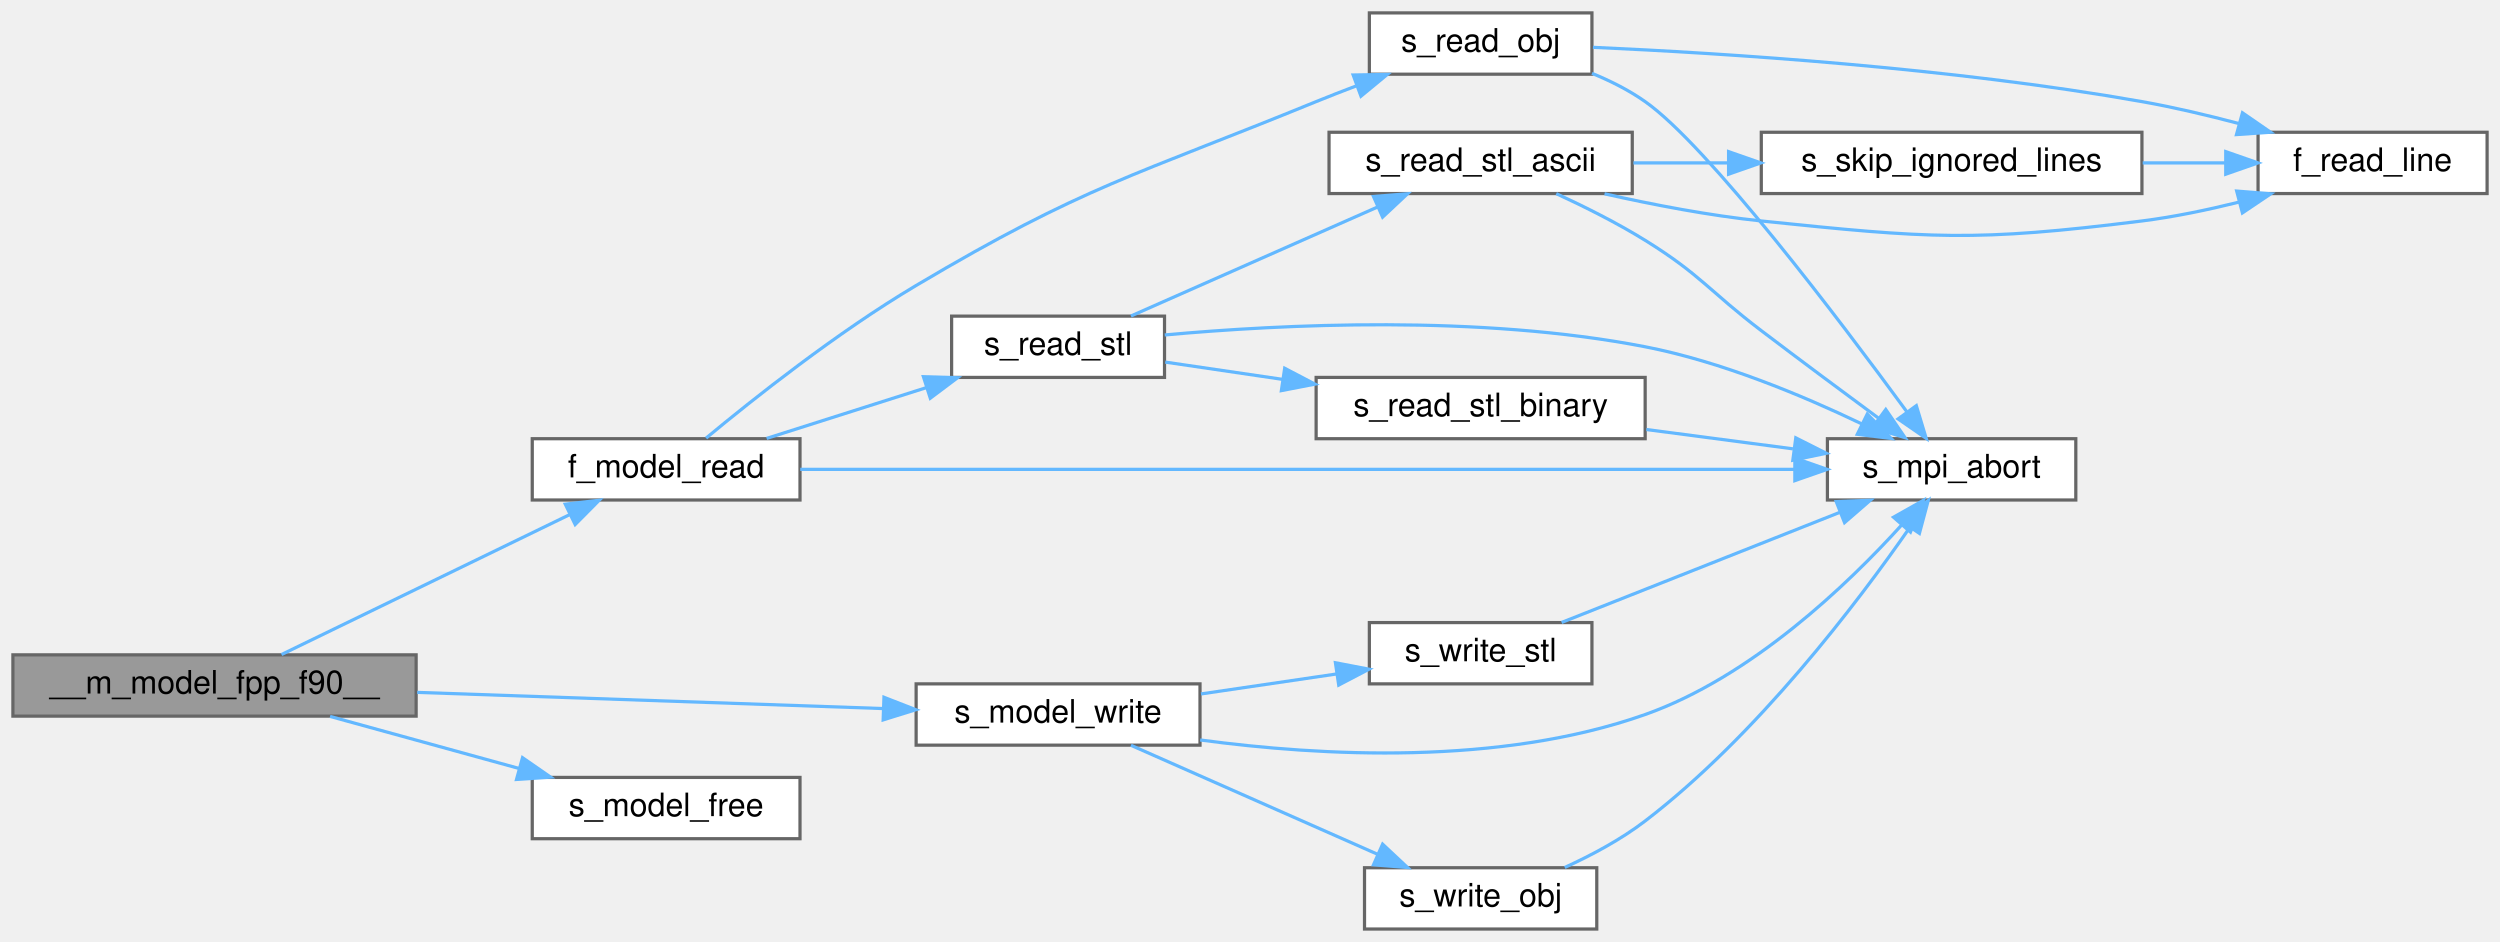
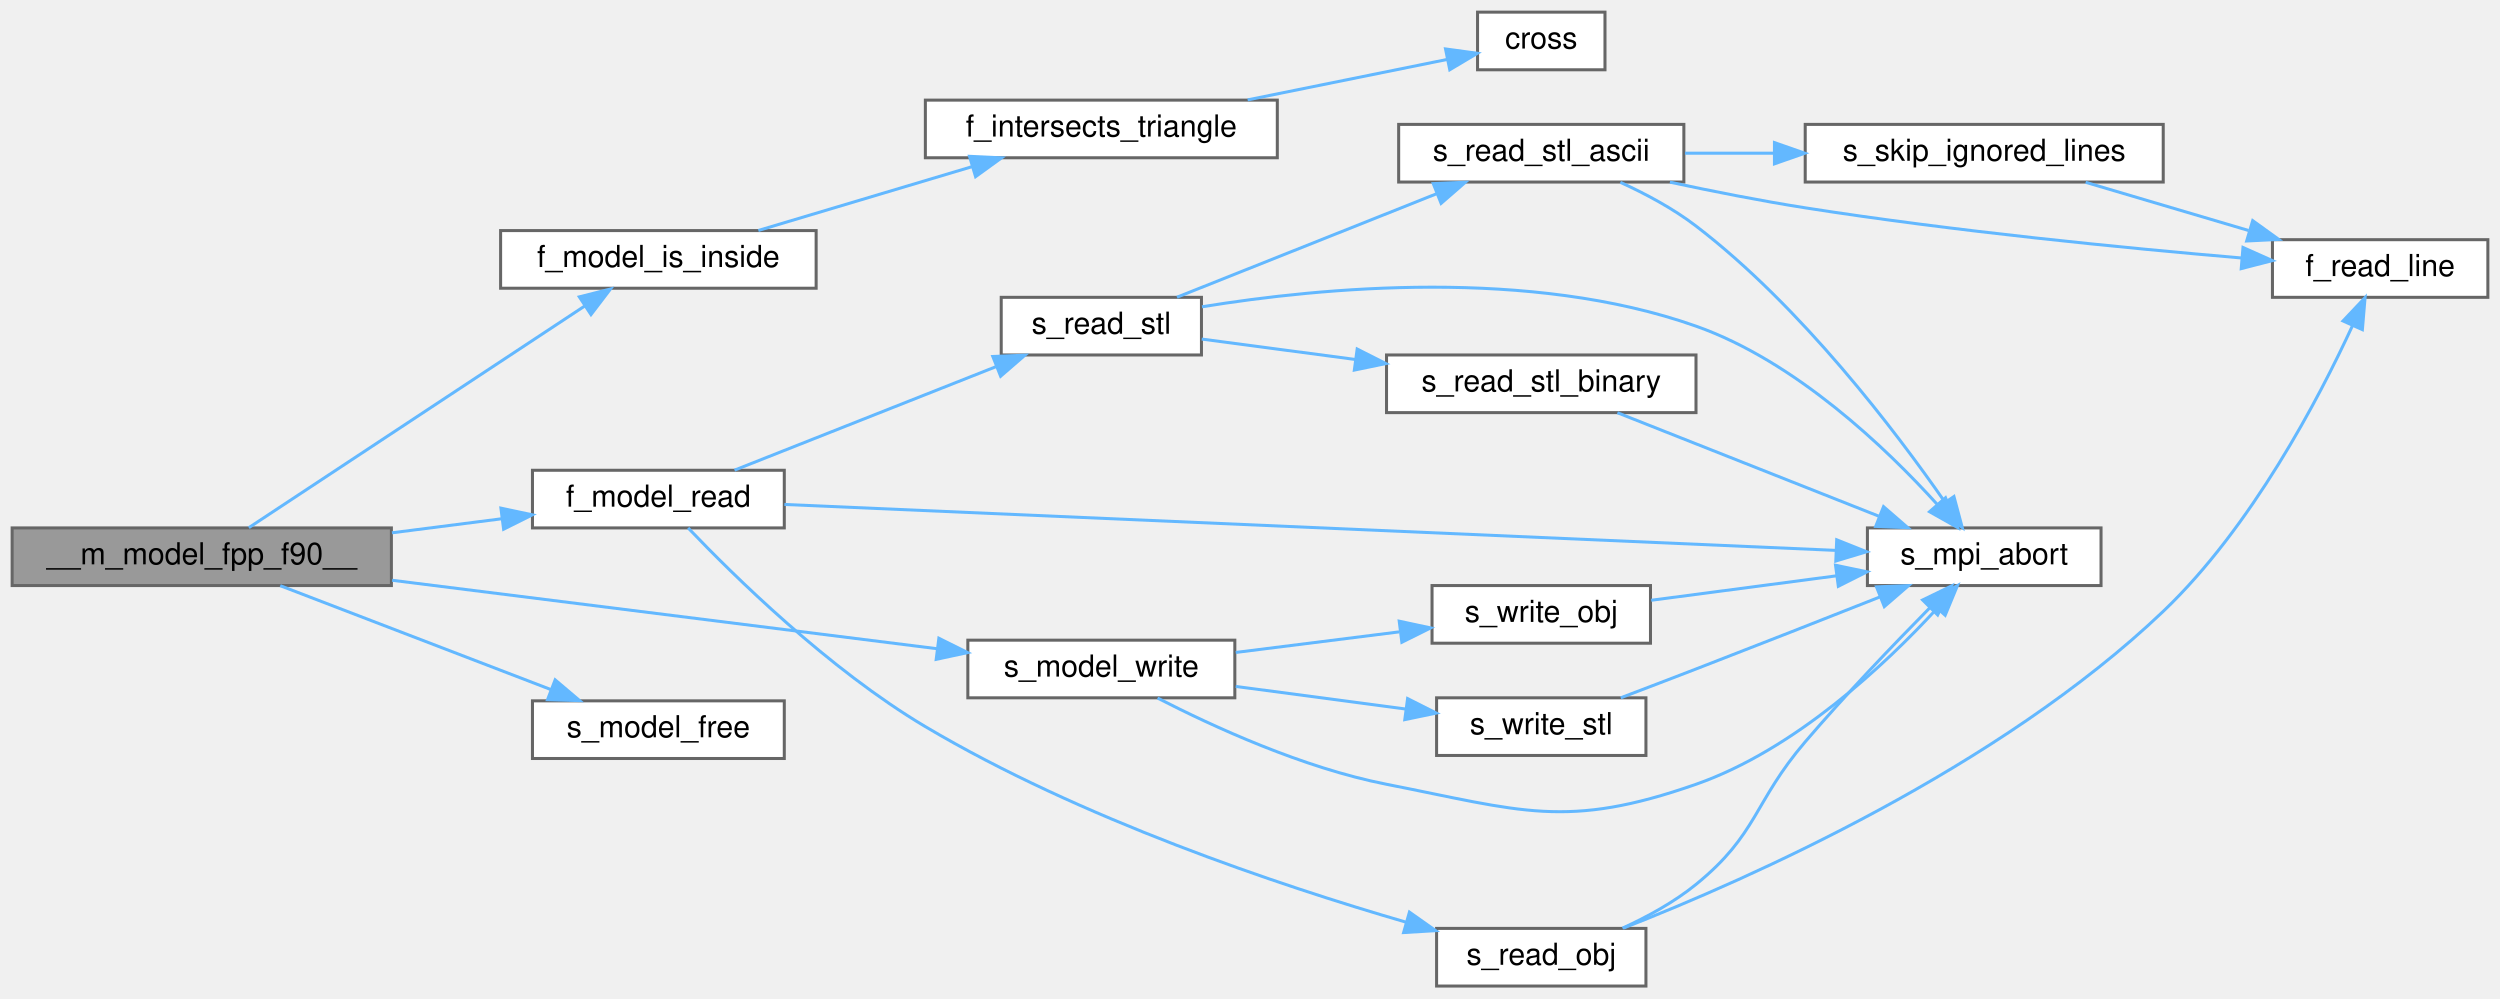
- <svg xmlns="http://www.w3.org/2000/svg" xmlns:xlink="http://www.w3.org/1999/xlink" width="775pt" height="292pt" viewBox="0.00 0.00 775.00 292.00">
-   <g id="graph0" class="graph" transform="scale(1 1) rotate(0) translate(4 288)">
+ <svg xmlns="http://www.w3.org/2000/svg" xmlns:xlink="http://www.w3.org/1999/xlink" width="824pt" height="329pt" viewBox="0.00 0.00 824.00 329.00">
+   <g id="graph0" class="graph" transform="scale(1 1) rotate(0) translate(4 325)">
    <g id="Node000001" class="node">
      <g id="a_Node000001">
        <a xlink:title=" ">
-           <polygon fill="#999999" stroke="#666666" points="125,-85 0,-85 0,-66 125,-66 125,-85" />
-           <text text-anchor="middle" x="62.5" y="-73" font-family="Helvetica,sans-Serif" font-size="10.00">__m_model_fpp_f90__</text>
+           <polygon fill="#999999" stroke="#666666" points="125,-151 0,-151 0,-132 125,-132 125,-151" />
+           <text text-anchor="middle" x="62.5" y="-139" font-family="Helvetica,sans-Serif" font-size="10.00">__m_model_fpp_f90__</text>
        </a>
      </g>
    </g>
    <g id="Node000002" class="node">
      <g id="a_Node000002">
-         <a xlink:href="m__model_8fpp_8f90.html#a1b9b22c1f17d46b41f2d227e1636f3a5" target="_top" xlink:title="This procedure reads a mesh from a file.">
-           <polygon fill="white" stroke="#666666" points="244,-152 161,-152 161,-133 244,-133 244,-152" />
-           <text text-anchor="middle" x="202.5" y="-140" font-family="Helvetica,sans-Serif" font-size="10.00">f_model_read</text>
+         <a xlink:href="m__model_8fpp_8f90.html#aeec237153c6c81ad91c7b0155c283c11" target="_top" xlink:title="This procedure, recursively, finds whether a point is inside an octree.">
+           <polygon fill="white" stroke="#666666" points="265,-249 161,-249 161,-230 265,-230 265,-249" />
+           <text text-anchor="middle" x="213" y="-237" font-family="Helvetica,sans-Serif" font-size="10.00">f_model_is_inside</text>
        </a>
      </g>
    </g>
    <g id="edge1_Node000001_Node000002" class="edge">
      <g id="a_edge1_Node000001_Node000002">
        <a xlink:title=" ">
-           <path fill="none" stroke="#63b8ff" d="M83.27,-85.1C106.64,-96.44 145.71,-115.42 172.5,-128.42" />
-           <polygon fill="#63b8ff" stroke="#63b8ff" points="171.24,-131.7 181.76,-132.92 174.3,-125.4 171.24,-131.7" />
+           <path fill="none" stroke="#63b8ff" d="M78.01,-151.08C103.78,-168.08 157.74,-203.7 188.75,-224.16" />
+           <polygon fill="#63b8ff" stroke="#63b8ff" points="186.94,-227.15 197.21,-229.74 190.79,-221.31 186.94,-227.15" />
+         </a>
+       </g>
+     </g>
+     <g id="Node000005" class="node">
+       <g id="a_Node000005">
+         <a xlink:href="m__model_8fpp_8f90.html#a1b9b22c1f17d46b41f2d227e1636f3a5" target="_top" xlink:title="This procedure reads a mesh from a file.">
+           <polygon fill="white" stroke="#666666" points="254.5,-170 171.5,-170 171.5,-151 254.5,-151 254.5,-170" />
+           <text text-anchor="middle" x="213" y="-158" font-family="Helvetica,sans-Serif" font-size="10.00">f_model_read</text>
+         </a>
+       </g>
+     </g>
+     <g id="edge4_Node000001_Node000005" class="edge">
+       <g id="a_edge4_Node000001_Node000005">
+         <a xlink:title=" ">
+           <path fill="none" stroke="#63b8ff" d="M125.19,-149.39C137.27,-150.94 149.8,-152.54 161.47,-154.03" />
+           <polygon fill="#63b8ff" stroke="#63b8ff" points="161.1,-157.52 171.46,-155.31 161.99,-150.57 161.1,-157.52" />
+         </a>
+       </g>
+     </g>
+     <g id="Node000013" class="node">
+       <g id="a_Node000013">
+         <a xlink:href="m__model_8fpp_8f90.html#a4e5b0d533feecd52aec31ccffa94d0c5" target="_top" xlink:title="This procedure frees the memory allocated for an STL mesh.">
+           <polygon fill="white" stroke="#666666" points="254.5,-94 171.5,-94 171.5,-75 254.5,-75 254.5,-94" />
+           <text text-anchor="middle" x="213" y="-82" font-family="Helvetica,sans-Serif" font-size="10.00">s_model_free</text>
+         </a>
+       </g>
+     </g>
+     <g id="edge18_Node000001_Node000013" class="edge">
+       <g id="a_edge18_Node000001_Node000013">
+         <a xlink:title=" ">
+           <path fill="none" stroke="#63b8ff" d="M88.36,-131.96C112.77,-122.59 150.22,-108.21 177.51,-97.74" />
+           <polygon fill="#63b8ff" stroke="#63b8ff" points="178.98,-100.92 187.06,-94.07 176.47,-94.39 178.98,-100.92" />
+         </a>
+       </g>
+     </g>
+     <g id="Node000014" class="node">
+       <g id="a_Node000014">
+         <a xlink:href="m__model_8fpp_8f90.html#a6ab58ad9fd412fd5c45fee60db584a41" target="_top" xlink:title="This procedure writes a binary STL file.">
+           <polygon fill="white" stroke="#666666" points="403,-114 315,-114 315,-95 403,-95 403,-114" />
+           <text text-anchor="middle" x="359" y="-102" font-family="Helvetica,sans-Serif" font-size="10.00">s_model_write</text>
+         </a>
+       </g>
+     </g>
+     <g id="edge19_Node000001_Node000014" class="edge">
+       <g id="a_edge19_Node000001_Node000014">
+         <a xlink:title=" ">
+           <path fill="none" stroke="#63b8ff" d="M125.24,-133.74C178.41,-127.06 254.36,-117.52 304.87,-111.18" />
+           <polygon fill="#63b8ff" stroke="#63b8ff" points="305.45,-114.63 314.93,-109.91 304.57,-107.68 305.45,-114.63" />
+         </a>
+       </g>
+     </g>
+     <g id="Node000003" class="node">
+       <g id="a_Node000003">
+         <a xlink:href="m__model_8fpp_8f90.html#aa8e784a7afcad5f9713116d8e0efe8dd" target="_top" xlink:title="This procedure checks if a ray intersects a triangle.">
+           <polygon fill="white" stroke="#666666" points="417,-292 301,-292 301,-273 417,-273 417,-292" />
+           <text text-anchor="middle" x="359" y="-280" font-family="Helvetica,sans-Serif" font-size="10.00">f_intersects_triangle</text>
+         </a>
+       </g>
+     </g>
+     <g id="edge2_Node000002_Node000003" class="edge">
+       <g id="a_edge2_Node000002_Node000003">
+         <a xlink:title=" ">
+           <path fill="none" stroke="#63b8ff" d="M245.96,-249.04C266.75,-255.25 294.06,-263.41 316.52,-270.11" />
+           <polygon fill="#63b8ff" stroke="#63b8ff" points="315.55,-273.48 326.13,-272.98 317.55,-266.77 315.55,-273.48" />
+         </a>
+       </g>
+     </g>
+     <g id="Node000004" class="node">
+       <g id="a_Node000004">
+         <a xlink:href="m__helper_8fpp_8f90.html#a453300ff424896c95d5d4169b202f8e2" target="_top" xlink:title="This procedure computes the cross product of two vectors.">
+           <polygon fill="white" stroke="#666666" points="525,-321 483,-321 483,-302 525,-302 525,-321" />
+           <text text-anchor="middle" x="504" y="-309" font-family="Helvetica,sans-Serif" font-size="10.00">cross</text>
+         </a>
+       </g>
+     </g>
+     <g id="edge3_Node000003_Node000004" class="edge">
+       <g id="a_edge3_Node000003_Node000004">
+         <a xlink:title=" ">
+           <path fill="none" stroke="#63b8ff" d="M407.22,-292.08C428.91,-296.47 453.98,-301.56 473.04,-305.42" />
+           <polygon fill="#63b8ff" stroke="#63b8ff" points="472.44,-308.87 482.94,-307.43 473.84,-302.01 472.44,-308.87" />
+         </a>
+       </g>
+     </g>
+     <g id="Node000006" class="node">
+       <g id="a_Node000006">
+         <a xlink:href="m__mpi__common_8fpp_8f90.html#ad9e1329e498b65ad4256658675d6f797" target="_top" xlink:title="The subroutine terminates the MPI execution environment.">
+           <polygon fill="white" stroke="#666666" points="688.5,-151 611.5,-151 611.5,-132 688.5,-132 688.5,-151" />
+           <text text-anchor="middle" x="650" y="-139" font-family="Helvetica,sans-Serif" font-size="10.00">s_mpi_abort</text>
+         </a>
+       </g>
+     </g>
+     <g id="edge5_Node000005_Node000006" class="edge">
+       <g id="a_edge5_Node000005_Node000006">
+         <a xlink:title=" ">
+           <path fill="none" stroke="#63b8ff" d="M254.53,-158.73C335.1,-155.21 515,-147.35 601.19,-143.59" />
+           <polygon fill="#63b8ff" stroke="#63b8ff" points="601.38,-147.08 611.22,-143.15 601.08,-140.09 601.38,-147.08" />
+         </a>
+       </g>
+     </g>
+     <g id="Node000007" class="node">
+       <g id="a_Node000007">
+         <a xlink:href="m__model_8fpp_8f90.html#a0dd1f9451362655b63a76e288a3f92db" target="_top" xlink:title="This procedure reads an OBJ file.">
+           <polygon fill="white" stroke="#666666" points="538.5,-19 469.5,-19 469.5,0 538.5,0 538.5,-19" />
+           <text text-anchor="middle" x="504" y="-7" font-family="Helvetica,sans-Serif" font-size="10.00">s_read_obj</text>
+         </a>
+       </g>
+     </g>
+     <g id="edge6_Node000005_Node000007" class="edge">
+       <g id="a_edge6_Node000005_Node000007">
+         <a xlink:title=" ">
+           <path fill="none" stroke="#63b8ff" d="M222.8,-150.99C237.63,-135.45 269.1,-104.43 301,-85.5 352.01,-55.22 417.18,-33.33 459.49,-21.03" />
+           <polygon fill="#63b8ff" stroke="#63b8ff" points="460.55,-24.37 469.2,-18.26 458.63,-17.63 460.55,-24.37" />
+         </a>
+       </g>
+     </g>
+     <g id="Node000009" class="node">
+       <g id="a_Node000009">
+         <a xlink:href="m__model_8fpp_8f90.html#a05ca98cfdb3880758fd6cb1538a9acd7" target="_top" xlink:title="This procedure reads an STL file.">
+           <polygon fill="white" stroke="#666666" points="392,-227 326,-227 326,-208 392,-208 392,-227" />
+           <text text-anchor="middle" x="359" y="-215" font-family="Helvetica,sans-Serif" font-size="10.00">s_read_stl</text>
+         </a>
+       </g>
+     </g>
+     <g id="edge9_Node000005_Node000009" class="edge">
+       <g id="a_edge9_Node000005_Node000009">
+         <a xlink:title=" ">
+           <path fill="none" stroke="#63b8ff" d="M238.1,-170.04C261.67,-179.37 297.78,-193.66 324.21,-204.12" />
+           <polygon fill="#63b8ff" stroke="#63b8ff" points="323.23,-207.5 333.82,-207.93 325.81,-200.99 323.23,-207.5" />
+         </a>
+       </g>
+     </g>
+     <g id="edge8_Node000007_Node000006" class="edge">
+       <g id="a_edge8_Node000007_Node000006">
+         <a xlink:title=" ">
+           <path fill="none" stroke="#63b8ff" d="M530.77,-19.08C539,-22.84 547.83,-27.67 555,-33.5 575.42,-50.09 573.91,-60.49 591,-80.5 604.24,-96 620.26,-112.71 632.11,-124.72" />
+           <polygon fill="#63b8ff" stroke="#63b8ff" points="629.69,-127.25 639.22,-131.87 634.65,-122.31 629.69,-127.25" />
+         </a>
+       </g>
+     </g>
+     <g id="Node000008" class="node">
+       <g id="a_Node000008">
+         <a xlink:href="m__model_8fpp_8f90.html#accb621c002a9aa99ef7acf0aa84c2b50" target="_top" xlink:title=" ">
+           <polygon fill="white" stroke="#666666" points="816,-246 745,-246 745,-227 816,-227 816,-246" />
+           <text text-anchor="middle" x="780.5" y="-234" font-family="Helvetica,sans-Serif" font-size="10.00">f_read_line</text>
+         </a>
+       </g>
+     </g>
+     <g id="edge7_Node000007_Node000008" class="edge">
+       <g id="a_edge7_Node000007_Node000008">
+         <a xlink:title=" ">
+           <path fill="none" stroke="#63b8ff" d="M531.17,-19.13C572.77,-35.44 654.81,-71.86 709,-123.5 738.15,-151.28 760.26,-193.54 771.42,-217.74" />
+           <polygon fill="#63b8ff" stroke="#63b8ff" points="768.25,-219.21 775.53,-226.91 774.64,-216.35 768.25,-219.21" />
+         </a>
+       </g>
+     </g>
+     <g id="edge10_Node000009_Node000006" class="edge">
+       <g id="a_edge10_Node000009_Node000006">
+         <a xlink:title=" ">
+           <path fill="none" stroke="#63b8ff" d="M392.17,-223.88C431.75,-230.32 500.42,-236.8 555,-217.5 587.92,-205.86 617.75,-177.25 634.61,-158.64" />
+           <polygon fill="#63b8ff" stroke="#63b8ff" points="637.24,-160.95 641.21,-151.13 631.98,-156.33 637.24,-160.95" />
        </a>
      </g>
    </g>
    <g id="Node000010" class="node">
      <g id="a_Node000010">
-         <a xlink:href="m__model_8fpp_8f90.html#a4e5b0d533feecd52aec31ccffa94d0c5" target="_top" xlink:title="This procedure frees the memory allocated for an STL mesh.">
-           <polygon fill="white" stroke="#666666" points="244,-47 161,-47 161,-28 244,-28 244,-47" />
-           <text text-anchor="middle" x="202.5" y="-35" font-family="Helvetica,sans-Serif" font-size="10.00">s_model_free</text>
-         </a>
-       </g>
-     </g>
-     <g id="edge15_Node000001_Node000010" class="edge">
-       <g id="a_edge15_Node000001_Node000010">
-         <a xlink:title=" ">
-           <path fill="none" stroke="#63b8ff" d="M98.32,-65.91C116.14,-61.01 138.02,-54.98 157.04,-49.74" />
-           <polygon fill="#63b8ff" stroke="#63b8ff" points="157.98,-53.12 166.69,-47.09 156.12,-46.37 157.98,-53.12" />
+         <a xlink:href="m__model_8fpp_8f90.html#a3583055a84e8cb3f9134c4229a1f57c6" target="_top" xlink:title="This procedure reads an ASCII STL file.">
+           <polygon fill="white" stroke="#666666" points="551,-284 457,-284 457,-265 551,-265 551,-284" />
+           <text text-anchor="middle" x="504" y="-272" font-family="Helvetica,sans-Serif" font-size="10.00">s_read_stl_ascii</text>
+         </a>
+       </g>
+     </g>
+     <g id="edge11_Node000009_Node000010" class="edge">
+       <g id="a_edge11_Node000009_Node000010">
+         <a xlink:title=" ">
+           <path fill="none" stroke="#63b8ff" d="M383.93,-227.04C407.34,-236.37 443.19,-250.66 469.44,-261.12" />
+           <polygon fill="#63b8ff" stroke="#63b8ff" points="468.4,-264.48 478.99,-264.93 470.99,-257.97 468.4,-264.48" />
+         </a>
+       </g>
+     </g>
+     <g id="Node000012" class="node">
+       <g id="a_Node000012">
+         <a xlink:href="m__model_8fpp_8f90.html#aec15eac4bb59ae7bdddfbfddf007d469" target="_top" xlink:title="This procedure reads a binary STL file.">
+           <polygon fill="white" stroke="#666666" points="555,-208 453,-208 453,-189 555,-189 555,-208" />
+           <text text-anchor="middle" x="504" y="-196" font-family="Helvetica,sans-Serif" font-size="10.00">s_read_stl_binary</text>
+         </a>
+       </g>
+     </g>
+     <g id="edge16_Node000009_Node000012" class="edge">
+       <g id="a_edge16_Node000009_Node000012">
+         <a xlink:title=" ">
+           <path fill="none" stroke="#63b8ff" d="M392.09,-213.24C407.03,-211.25 425.3,-208.82 442.68,-206.52" />
+           <polygon fill="#63b8ff" stroke="#63b8ff" points="443.32,-209.96 452.77,-205.17 442.39,-203.02 443.32,-209.96" />
+         </a>
+       </g>
+     </g>
+     <g id="edge13_Node000010_Node000006" class="edge">
+       <g id="a_edge13_Node000010_Node000006">
+         <a xlink:title=" ">
+           <path fill="none" stroke="#63b8ff" d="M530.07,-264.91C538.42,-261.1 547.51,-256.24 555,-250.5 589.68,-223.95 620.83,-182.84 637.1,-159.43" />
+           <polygon fill="#63b8ff" stroke="#63b8ff" points="640.02,-161.35 642.76,-151.12 634.24,-157.41 640.02,-161.35" />
+         </a>
+       </g>
+     </g>
+     <g id="edge12_Node000010_Node000008" class="edge">
+       <g id="a_edge12_Node000010_Node000008">
+         <a xlink:title=" ">
+           <path fill="none" stroke="#63b8ff" d="M546.4,-264.96C560.5,-261.94 576.38,-258.8 591,-256.5 639.88,-248.81 696.37,-243.25 734.67,-239.98" />
+           <polygon fill="#63b8ff" stroke="#63b8ff" points="735.29,-243.44 744.97,-239.11 734.71,-236.46 735.29,-243.44" />
        </a>
      </g>
    </g>
    <g id="Node000011" class="node">
      <g id="a_Node000011">
-         <a xlink:href="m__model_8fpp_8f90.html#a6ab58ad9fd412fd5c45fee60db584a41" target="_top" xlink:title="This procedure writes a binary STL file.">
-           <polygon fill="white" stroke="#666666" points="368,-76 280,-76 280,-57 368,-57 368,-76" />
-           <text text-anchor="middle" x="324" y="-64" font-family="Helvetica,sans-Serif" font-size="10.00">s_model_write</text>
-         </a>
-       </g>
-     </g>
-     <g id="edge16_Node000001_Node000011" class="edge">
-       <g id="a_edge16_Node000001_Node000011">
-         <a xlink:title=" ">
-           <path fill="none" stroke="#63b8ff" d="M125.33,-73.36C169.37,-71.83 227.95,-69.8 269.88,-68.34" />
-           <polygon fill="#63b8ff" stroke="#63b8ff" points="270.03,-71.84 279.9,-67.99 269.78,-64.84 270.03,-71.84" />
-         </a>
-       </g>
-     </g>
-     <g id="Node000003" class="node">
-       <g id="a_Node000003">
-         <a xlink:href="m__mpi__common_8fpp_8f90.html#ad9e1329e498b65ad4256658675d6f797" target="_top" xlink:title="The subroutine terminates the MPI execution environment.">
-           <polygon fill="white" stroke="#666666" points="639.5,-152 562.5,-152 562.5,-133 639.5,-133 639.5,-152" />
-           <text text-anchor="middle" x="601" y="-140" font-family="Helvetica,sans-Serif" font-size="10.00">s_mpi_abort</text>
-         </a>
-       </g>
-     </g>
-     <g id="edge2_Node000002_Node000003" class="edge">
-       <g id="a_edge2_Node000002_Node000003">
-         <a xlink:title=" ">
-           <path fill="none" stroke="#63b8ff" d="M244.07,-142.5C317.83,-142.5 473.55,-142.5 552.28,-142.5" />
-           <polygon fill="#63b8ff" stroke="#63b8ff" points="552.4,-146 562.4,-142.5 552.4,-139 552.4,-146" />
-         </a>
-       </g>
-     </g>
-     <g id="Node000004" class="node">
-       <g id="a_Node000004">
-         <a xlink:href="m__model_8fpp_8f90.html#a0dd1f9451362655b63a76e288a3f92db" target="_top" xlink:title="This procedure reads an OBJ file.">
-           <polygon fill="white" stroke="#666666" points="489.5,-284 420.5,-284 420.5,-265 489.5,-265 489.5,-284" />
-           <text text-anchor="middle" x="455" y="-272" font-family="Helvetica,sans-Serif" font-size="10.00">s_read_obj</text>
-         </a>
-       </g>
-     </g>
-     <g id="edge3_Node000002_Node000004" class="edge">
-       <g id="a_edge3_Node000002_Node000004">
-         <a xlink:title=" ">
-           <path fill="none" stroke="#63b8ff" d="M214.89,-152.19C229.39,-164.23 255.5,-184.96 280,-199.5 332.16,-230.46 347.86,-233.54 404,-256.5 407.99,-258.13 412.18,-259.76 416.38,-261.35" />
-           <polygon fill="#63b8ff" stroke="#63b8ff" points="415.48,-264.75 426.07,-264.92 417.9,-258.18 415.48,-264.75" />
-         </a>
-       </g>
-     </g>
-     <g id="Node000006" class="node">
-       <g id="a_Node000006">
-         <a xlink:href="m__model_8fpp_8f90.html#a05ca98cfdb3880758fd6cb1538a9acd7" target="_top" xlink:title="This procedure reads an STL file.">
-           <polygon fill="white" stroke="#666666" points="357,-190 291,-190 291,-171 357,-171 357,-190" />
-           <text text-anchor="middle" x="324" y="-178" font-family="Helvetica,sans-Serif" font-size="10.00">s_read_stl</text>
-         </a>
-       </g>
-     </g>
-     <g id="edge6_Node000002_Node000006" class="edge">
-       <g id="a_edge6_Node000002_Node000006">
-         <a xlink:title=" ">
-           <path fill="none" stroke="#63b8ff" d="M233.65,-152.09C248.66,-156.86 266.99,-162.69 283.13,-167.82" />
-           <polygon fill="#63b8ff" stroke="#63b8ff" points="282.26,-171.22 292.85,-170.91 284.39,-164.55 282.26,-171.22" />
-         </a>
-       </g>
-     </g>
-     <g id="edge5_Node000004_Node000003" class="edge">
-       <g id="a_edge5_Node000004_Node000003">
-         <a xlink:title=" ">
-           <path fill="none" stroke="#63b8ff" d="M489.52,-265.26C495.29,-262.9 501.02,-260.01 506,-256.5 525.49,-242.78 566.24,-188.88 587.1,-160.38" />
-           <polygon fill="#63b8ff" stroke="#63b8ff" points="590.06,-162.25 593.12,-152.11 584.4,-158.13 590.06,-162.25" />
-         </a>
-       </g>
-     </g>
-     <g id="Node000005" class="node">
-       <g id="a_Node000005">
-         <a xlink:href="m__model_8fpp_8f90.html#accb621c002a9aa99ef7acf0aa84c2b50" target="_top" xlink:title=" ">
-           <polygon fill="white" stroke="#666666" points="767,-247 696,-247 696,-228 767,-228 767,-247" />
-           <text text-anchor="middle" x="731.5" y="-235" font-family="Helvetica,sans-Serif" font-size="10.00">f_read_line</text>
-         </a>
-       </g>
-     </g>
-     <g id="edge4_Node000004_Node000005" class="edge">
-       <g id="a_edge4_Node000004_Node000005">
-         <a xlink:title=" ">
-           <path fill="none" stroke="#63b8ff" d="M489.81,-273.33C530.47,-271.51 600.66,-267.03 660,-256.5 669.82,-254.76 680.26,-252.29 690.02,-249.71" />
-           <polygon fill="#63b8ff" stroke="#63b8ff" points="691.16,-253.03 699.88,-247.01 689.31,-246.28 691.16,-253.03" />
-         </a>
-       </g>
-     </g>
-     <g id="edge7_Node000006_Node000003" class="edge">
-       <g id="a_edge7_Node000006_Node000003">
-         <a xlink:title=" ">
-           <path fill="none" stroke="#63b8ff" d="M357.07,-184.16C393.53,-187.48 454.64,-190.49 506,-180.5 529.58,-175.91 554.73,-165.42 573.08,-156.62" />
-           <polygon fill="#63b8ff" stroke="#63b8ff" points="574.85,-159.65 582.27,-152.08 571.75,-153.37 574.85,-159.65" />
-         </a>
-       </g>
-     </g>
-     <g id="Node000007" class="node">
-       <g id="a_Node000007">
-         <a xlink:href="m__model_8fpp_8f90.html#a3583055a84e8cb3f9134c4229a1f57c6" target="_top" xlink:title="This procedure reads an ASCII STL file.">
-           <polygon fill="white" stroke="#666666" points="502,-247 408,-247 408,-228 502,-228 502,-247" />
-           <text text-anchor="middle" x="455" y="-235" font-family="Helvetica,sans-Serif" font-size="10.00">s_read_stl_ascii</text>
-         </a>
-       </g>
-     </g>
-     <g id="edge8_Node000006_Node000007" class="edge">
-       <g id="a_edge8_Node000006_Node000007">
-         <a xlink:title=" ">
-           <path fill="none" stroke="#63b8ff" d="M346.59,-190.04C367.52,-199.29 399.48,-213.41 423.1,-223.85" />
-           <polygon fill="#63b8ff" stroke="#63b8ff" points="421.78,-227.09 432.34,-227.93 424.61,-220.69 421.78,-227.09" />
-         </a>
-       </g>
-     </g>
-     <g id="Node000009" class="node">
-       <g id="a_Node000009">
-         <a xlink:href="m__model_8fpp_8f90.html#aec15eac4bb59ae7bdddfbfddf007d469" target="_top" xlink:title="This procedure reads a binary STL file.">
-           <polygon fill="white" stroke="#666666" points="506,-171 404,-171 404,-152 506,-152 506,-171" />
-           <text text-anchor="middle" x="455" y="-159" font-family="Helvetica,sans-Serif" font-size="10.00">s_read_stl_binary</text>
-         </a>
-       </g>
-     </g>
-     <g id="edge13_Node000006_Node000009" class="edge">
-       <g id="a_edge13_Node000006_Node000009">
-         <a xlink:title=" ">
-           <path fill="none" stroke="#63b8ff" d="M357.22,-175.75C368.29,-174.12 381.07,-172.24 393.64,-170.39" />
-           <polygon fill="#63b8ff" stroke="#63b8ff" points="394.25,-173.84 403.64,-168.92 393.23,-166.91 394.25,-173.84" />
-         </a>
-       </g>
-     </g>
-     <g id="edge10_Node000007_Node000003" class="edge">
-       <g id="a_edge10_Node000007_Node000003">
-         <a xlink:title=" ">
-           <path fill="none" stroke="#63b8ff" d="M478.44,-227.97C487.26,-223.91 497.32,-218.87 506,-213.5 523.23,-202.83 525.86,-197.76 542,-185.5 553.97,-176.41 567.46,-166.4 578.41,-158.32" />
-           <polygon fill="#63b8ff" stroke="#63b8ff" points="580.59,-161.06 586.57,-152.32 576.44,-155.42 580.59,-161.06" />
-         </a>
-       </g>
-     </g>
-     <g id="edge9_Node000007_Node000005" class="edge">
-       <g id="a_edge9_Node000007_Node000005">
-         <a xlink:title=" ">
-           <path fill="none" stroke="#63b8ff" d="M493.41,-227.92C508.41,-224.54 525.92,-221.17 542,-219.5 594.17,-214.1 607.96,-212.96 660,-219.5 669.86,-220.74 680.32,-222.92 690.08,-225.34" />
-           <polygon fill="#63b8ff" stroke="#63b8ff" points="689.37,-228.77 699.94,-227.92 691.15,-222 689.37,-228.77" />
-         </a>
-       </g>
-     </g>
-     <g id="Node000008" class="node">
-       <g id="a_Node000008">
        <a xlink:href="m__model_8fpp_8f90.html#a0cc3e8189f9ed02b8f1bf84ba77e07c0" target="_top" xlink:title=" ">
-           <polygon fill="white" stroke="#666666" points="660,-247 542,-247 542,-228 660,-228 660,-247" />
-           <text text-anchor="middle" x="601" y="-235" font-family="Helvetica,sans-Serif" font-size="10.00">s_skip_ignored_lines</text>
-         </a>
-       </g>
-     </g>
-     <g id="edge11_Node000007_Node000008" class="edge">
-       <g id="a_edge11_Node000007_Node000008">
-         <a xlink:title=" ">
-           <path fill="none" stroke="#63b8ff" d="M502.36,-237.5C511.69,-237.5 521.69,-237.5 531.6,-237.5" />
-           <polygon fill="#63b8ff" stroke="#63b8ff" points="531.86,-241 541.86,-237.5 531.86,-234 531.86,-241" />
-         </a>
-       </g>
-     </g>
-     <g id="edge12_Node000008_Node000005" class="edge">
-       <g id="a_edge12_Node000008_Node000005">
-         <a xlink:title=" ">
-           <path fill="none" stroke="#63b8ff" d="M660.23,-237.5C668.83,-237.5 677.56,-237.5 685.82,-237.5" />
-           <polygon fill="#63b8ff" stroke="#63b8ff" points="685.98,-241 695.98,-237.5 685.98,-234 685.98,-241" />
-         </a>
-       </g>
-     </g>
-     <g id="edge14_Node000009_Node000003" class="edge">
-       <g id="a_edge14_Node000009_Node000003">
-         <a xlink:title=" ">
-           <path fill="none" stroke="#63b8ff" d="M506.36,-154.85C521.11,-152.91 537.2,-150.79 551.81,-148.86" />
-           <polygon fill="#63b8ff" stroke="#63b8ff" points="552.69,-152.27 562.15,-147.49 551.78,-145.33 552.69,-152.27" />
-         </a>
-       </g>
-     </g>
-     <g id="edge17_Node000011_Node000003" class="edge">
-       <g id="a_edge17_Node000011_Node000003">
-         <a xlink:title=" ">
-           <path fill="none" stroke="#63b8ff" d="M368.05,-58.61C405.6,-53.56 460.97,-50.57 506,-66.5 538.92,-78.14 568.75,-106.75 585.61,-125.36" />
-           <polygon fill="#63b8ff" stroke="#63b8ff" points="582.98,-127.67 592.21,-132.87 588.24,-123.05 582.98,-127.67" />
-         </a>
-       </g>
-     </g>
-     <g id="Node000012" class="node">
-       <g id="a_Node000012">
+           <polygon fill="white" stroke="#666666" points="709,-284 591,-284 591,-265 709,-265 709,-284" />
+           <text text-anchor="middle" x="650" y="-272" font-family="Helvetica,sans-Serif" font-size="10.00">s_skip_ignored_lines</text>
+         </a>
+       </g>
+     </g>
+     <g id="edge14_Node000010_Node000011" class="edge">
+       <g id="a_edge14_Node000010_Node000011">
+         <a xlink:title=" ">
+           <path fill="none" stroke="#63b8ff" d="M551.36,-274.5C560.69,-274.5 570.69,-274.5 580.6,-274.5" />
+           <polygon fill="#63b8ff" stroke="#63b8ff" points="580.86,-278 590.86,-274.5 580.86,-271 580.86,-278" />
+         </a>
+       </g>
+     </g>
+     <g id="edge15_Node000011_Node000008" class="edge">
+       <g id="a_edge15_Node000011_Node000008">
+         <a xlink:title=" ">
+           <path fill="none" stroke="#63b8ff" d="M683.43,-264.91C699.71,-260.1 719.64,-254.2 737.12,-249.03" />
+           <polygon fill="#63b8ff" stroke="#63b8ff" points="738.49,-252.28 747.08,-246.09 736.5,-245.57 738.49,-252.28" />
+         </a>
+       </g>
+     </g>
+     <g id="edge17_Node000012_Node000006" class="edge">
+       <g id="a_edge17_Node000012_Node000006">
+         <a xlink:title=" ">
+           <path fill="none" stroke="#63b8ff" d="M529.1,-188.96C552.67,-179.63 588.78,-165.34 615.21,-154.88" />
+           <polygon fill="#63b8ff" stroke="#63b8ff" points="616.81,-158.01 624.82,-151.07 614.23,-151.5 616.81,-158.01" />
+         </a>
+       </g>
+     </g>
+     <g id="edge20_Node000014_Node000006" class="edge">
+       <g id="a_edge20_Node000014_Node000006">
+         <a xlink:title=" ">
+           <path fill="none" stroke="#63b8ff" d="M377.53,-94.92C395.77,-85.55 425.45,-71.91 453,-66.5 497.48,-57.76 512.21,-51.52 555,-66.5 587.64,-77.92 617.39,-105.96 634.33,-124.33" />
+           <polygon fill="#63b8ff" stroke="#63b8ff" points="631.91,-126.87 641.18,-132 637.13,-122.21 631.91,-126.87" />
+         </a>
+       </g>
+     </g>
+     <g id="Node000015" class="node">
+       <g id="a_Node000015">
        <a xlink:href="m__model_8fpp_8f90.html#a453ecd79bc67d64acfc07a75f638fed9" target="_top" xlink:title="This procedure writes an OBJ file.">
-           <polygon fill="white" stroke="#666666" points="491,-19 419,-19 419,0 491,0 491,-19" />
-           <text text-anchor="middle" x="455" y="-7" font-family="Helvetica,sans-Serif" font-size="10.00">s_write_obj</text>
-         </a>
-       </g>
-     </g>
-     <g id="edge18_Node000011_Node000012" class="edge">
-       <g id="a_edge18_Node000011_Node000012">
-         <a xlink:title=" ">
-           <path fill="none" stroke="#63b8ff" d="M346.59,-56.96C367.52,-47.71 399.48,-33.59 423.1,-23.15" />
-           <polygon fill="#63b8ff" stroke="#63b8ff" points="424.61,-26.31 432.34,-19.07 421.78,-19.91 424.61,-26.31" />
-         </a>
-       </g>
-     </g>
-     <g id="Node000013" class="node">
-       <g id="a_Node000013">
+           <polygon fill="white" stroke="#666666" points="540,-132 468,-132 468,-113 540,-113 540,-132" />
+           <text text-anchor="middle" x="504" y="-120" font-family="Helvetica,sans-Serif" font-size="10.00">s_write_obj</text>
+         </a>
+       </g>
+     </g>
+     <g id="edge21_Node000014_Node000015" class="edge">
+       <g id="a_edge21_Node000014_Node000015">
+         <a xlink:title=" ">
+           <path fill="none" stroke="#63b8ff" d="M403.29,-109.95C420.31,-112.09 439.87,-114.55 457.13,-116.73" />
+           <polygon fill="#63b8ff" stroke="#63b8ff" points="457.18,-120.26 467.54,-118.04 458.05,-113.31 457.18,-120.26" />
+         </a>
+       </g>
+     </g>
+     <g id="Node000016" class="node">
+       <g id="a_Node000016">
        <a xlink:href="m__model_8fpp_8f90.html#a7a9ea3dd9dd2c0b561dae5c10208e128" target="_top" xlink:title="This procedure writes a binary STL file.">
-           <polygon fill="white" stroke="#666666" points="489.5,-95 420.5,-95 420.5,-76 489.5,-76 489.5,-95" />
-           <text text-anchor="middle" x="455" y="-83" font-family="Helvetica,sans-Serif" font-size="10.00">s_write_stl</text>
-         </a>
-       </g>
-     </g>
-     <g id="edge20_Node000011_Node000013" class="edge">
-       <g id="a_edge20_Node000011_Node000013">
-         <a xlink:title=" ">
-           <path fill="none" stroke="#63b8ff" d="M368.31,-72.88C381.85,-74.87 396.78,-77.07 410.33,-79.07" />
-           <polygon fill="#63b8ff" stroke="#63b8ff" points="409.98,-82.55 420.39,-80.55 411,-75.63 409.98,-82.55" />
-         </a>
-       </g>
-     </g>
-     <g id="edge19_Node000012_Node000003" class="edge">
-       <g id="a_edge19_Node000012_Node000003">
-         <a xlink:title=" ">
-           <path fill="none" stroke="#63b8ff" d="M481.07,-19.09C489.42,-22.9 498.51,-27.76 506,-33.5 540.68,-60.05 571.83,-101.16 588.1,-124.57" />
-           <polygon fill="#63b8ff" stroke="#63b8ff" points="585.24,-126.59 593.76,-132.88 591.02,-122.65 585.24,-126.59" />
-         </a>
-       </g>
-     </g>
-     <g id="edge21_Node000013_Node000003" class="edge">
-       <g id="a_edge21_Node000013_Node000003">
-         <a xlink:title=" ">
-           <path fill="none" stroke="#63b8ff" d="M480.1,-95.04C503.67,-104.37 539.78,-118.66 566.21,-129.12" />
-           <polygon fill="#63b8ff" stroke="#63b8ff" points="565.23,-132.5 575.82,-132.93 567.81,-125.99 565.23,-132.5" />
+           <polygon fill="white" stroke="#666666" points="538.5,-95 469.5,-95 469.5,-76 538.5,-76 538.5,-95" />
+           <text text-anchor="middle" x="504" y="-83" font-family="Helvetica,sans-Serif" font-size="10.00">s_write_stl</text>
+         </a>
+       </g>
+     </g>
+     <g id="edge23_Node000014_Node000016" class="edge">
+       <g id="a_edge23_Node000014_Node000016">
+         <a xlink:title=" ">
+           <path fill="none" stroke="#63b8ff" d="M403.29,-98.75C421.02,-96.39 441.51,-93.67 459.28,-91.31" />
+           <polygon fill="#63b8ff" stroke="#63b8ff" points="459.94,-94.75 469.39,-89.97 459.02,-87.81 459.94,-94.75" />
+         </a>
+       </g>
+     </g>
+     <g id="edge22_Node000015_Node000006" class="edge">
+       <g id="a_edge22_Node000015_Node000006">
+         <a xlink:title=" ">
+           <path fill="none" stroke="#63b8ff" d="M540.23,-127.15C558.59,-129.57 581.32,-132.57 601.24,-135.2" />
+           <polygon fill="#63b8ff" stroke="#63b8ff" points="600.99,-138.7 611.37,-136.53 601.91,-131.76 600.99,-138.7" />
+         </a>
+       </g>
+     </g>
+     <g id="edge24_Node000016_Node000006" class="edge">
+       <g id="a_edge24_Node000016_Node000006">
+         <a xlink:title=" ">
+           <path fill="none" stroke="#63b8ff" d="M530.2,-95.01C538.14,-98.03 546.95,-101.38 555,-104.5 575.15,-112.29 597.67,-121.15 615.62,-128.25" />
+           <polygon fill="#63b8ff" stroke="#63b8ff" points="614.49,-131.57 625.08,-131.99 617.07,-125.06 614.49,-131.57" />
        </a>
      </g>
    </g>
  </g>
</svg>
